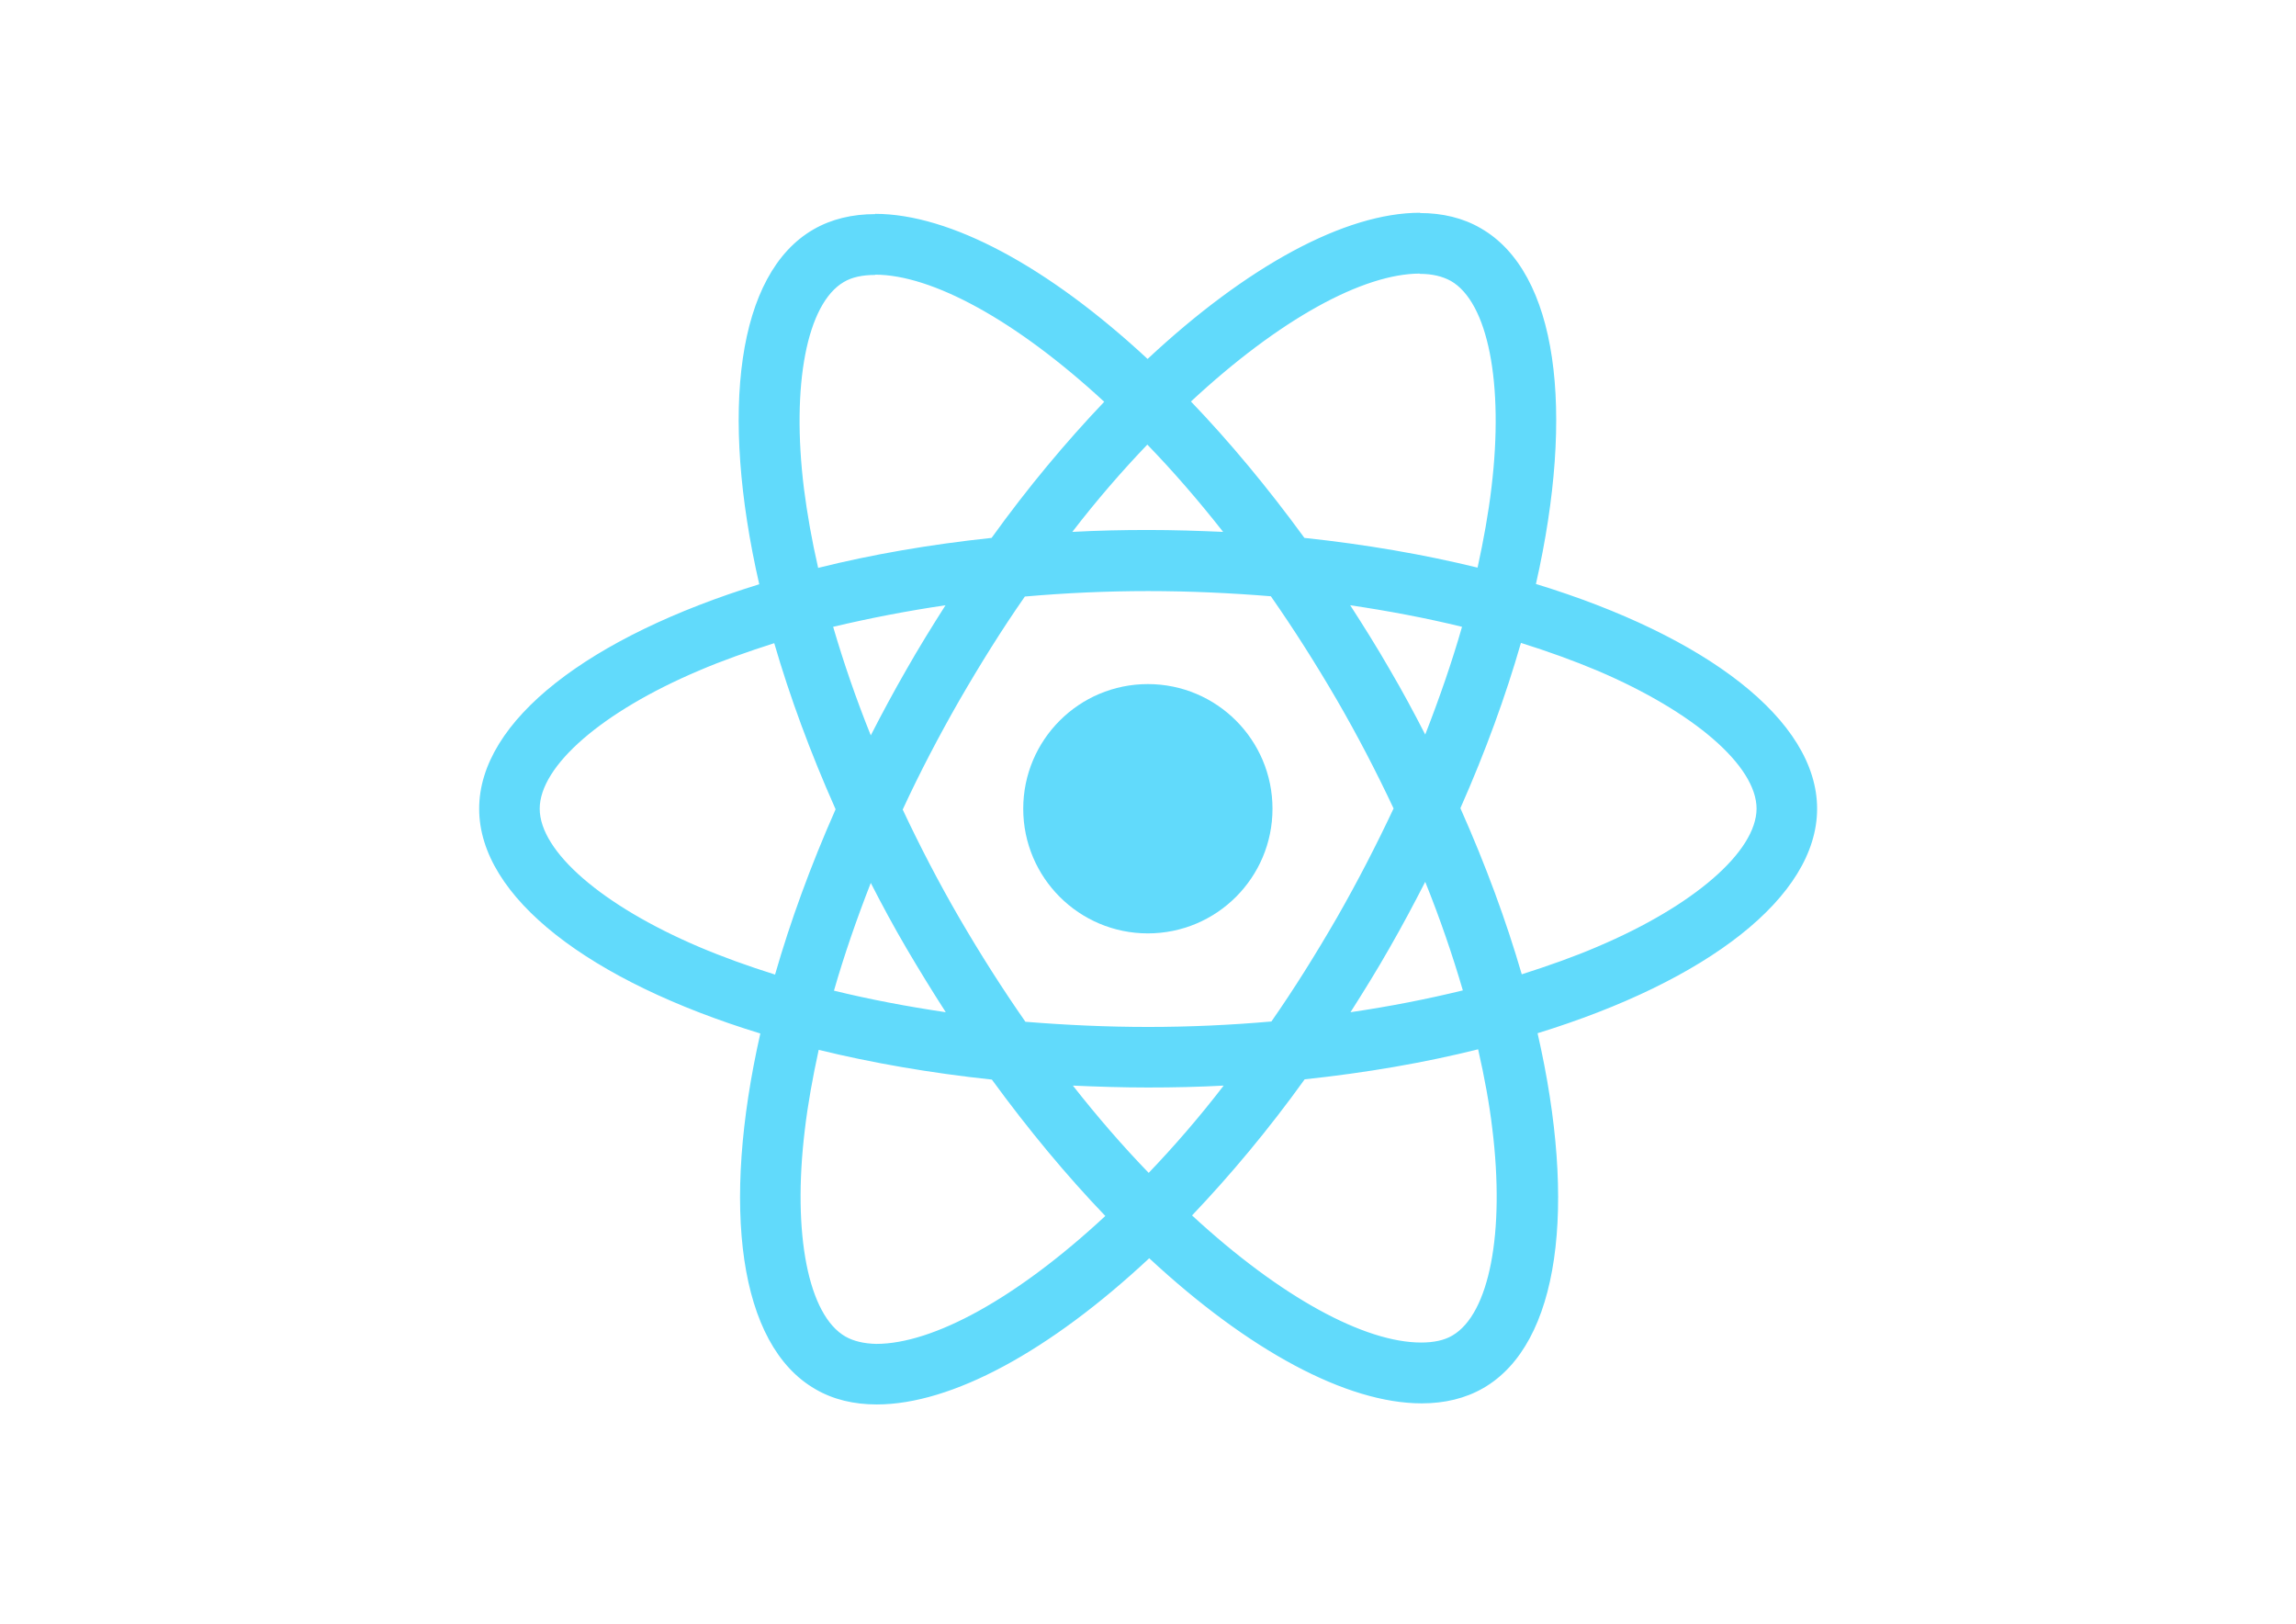
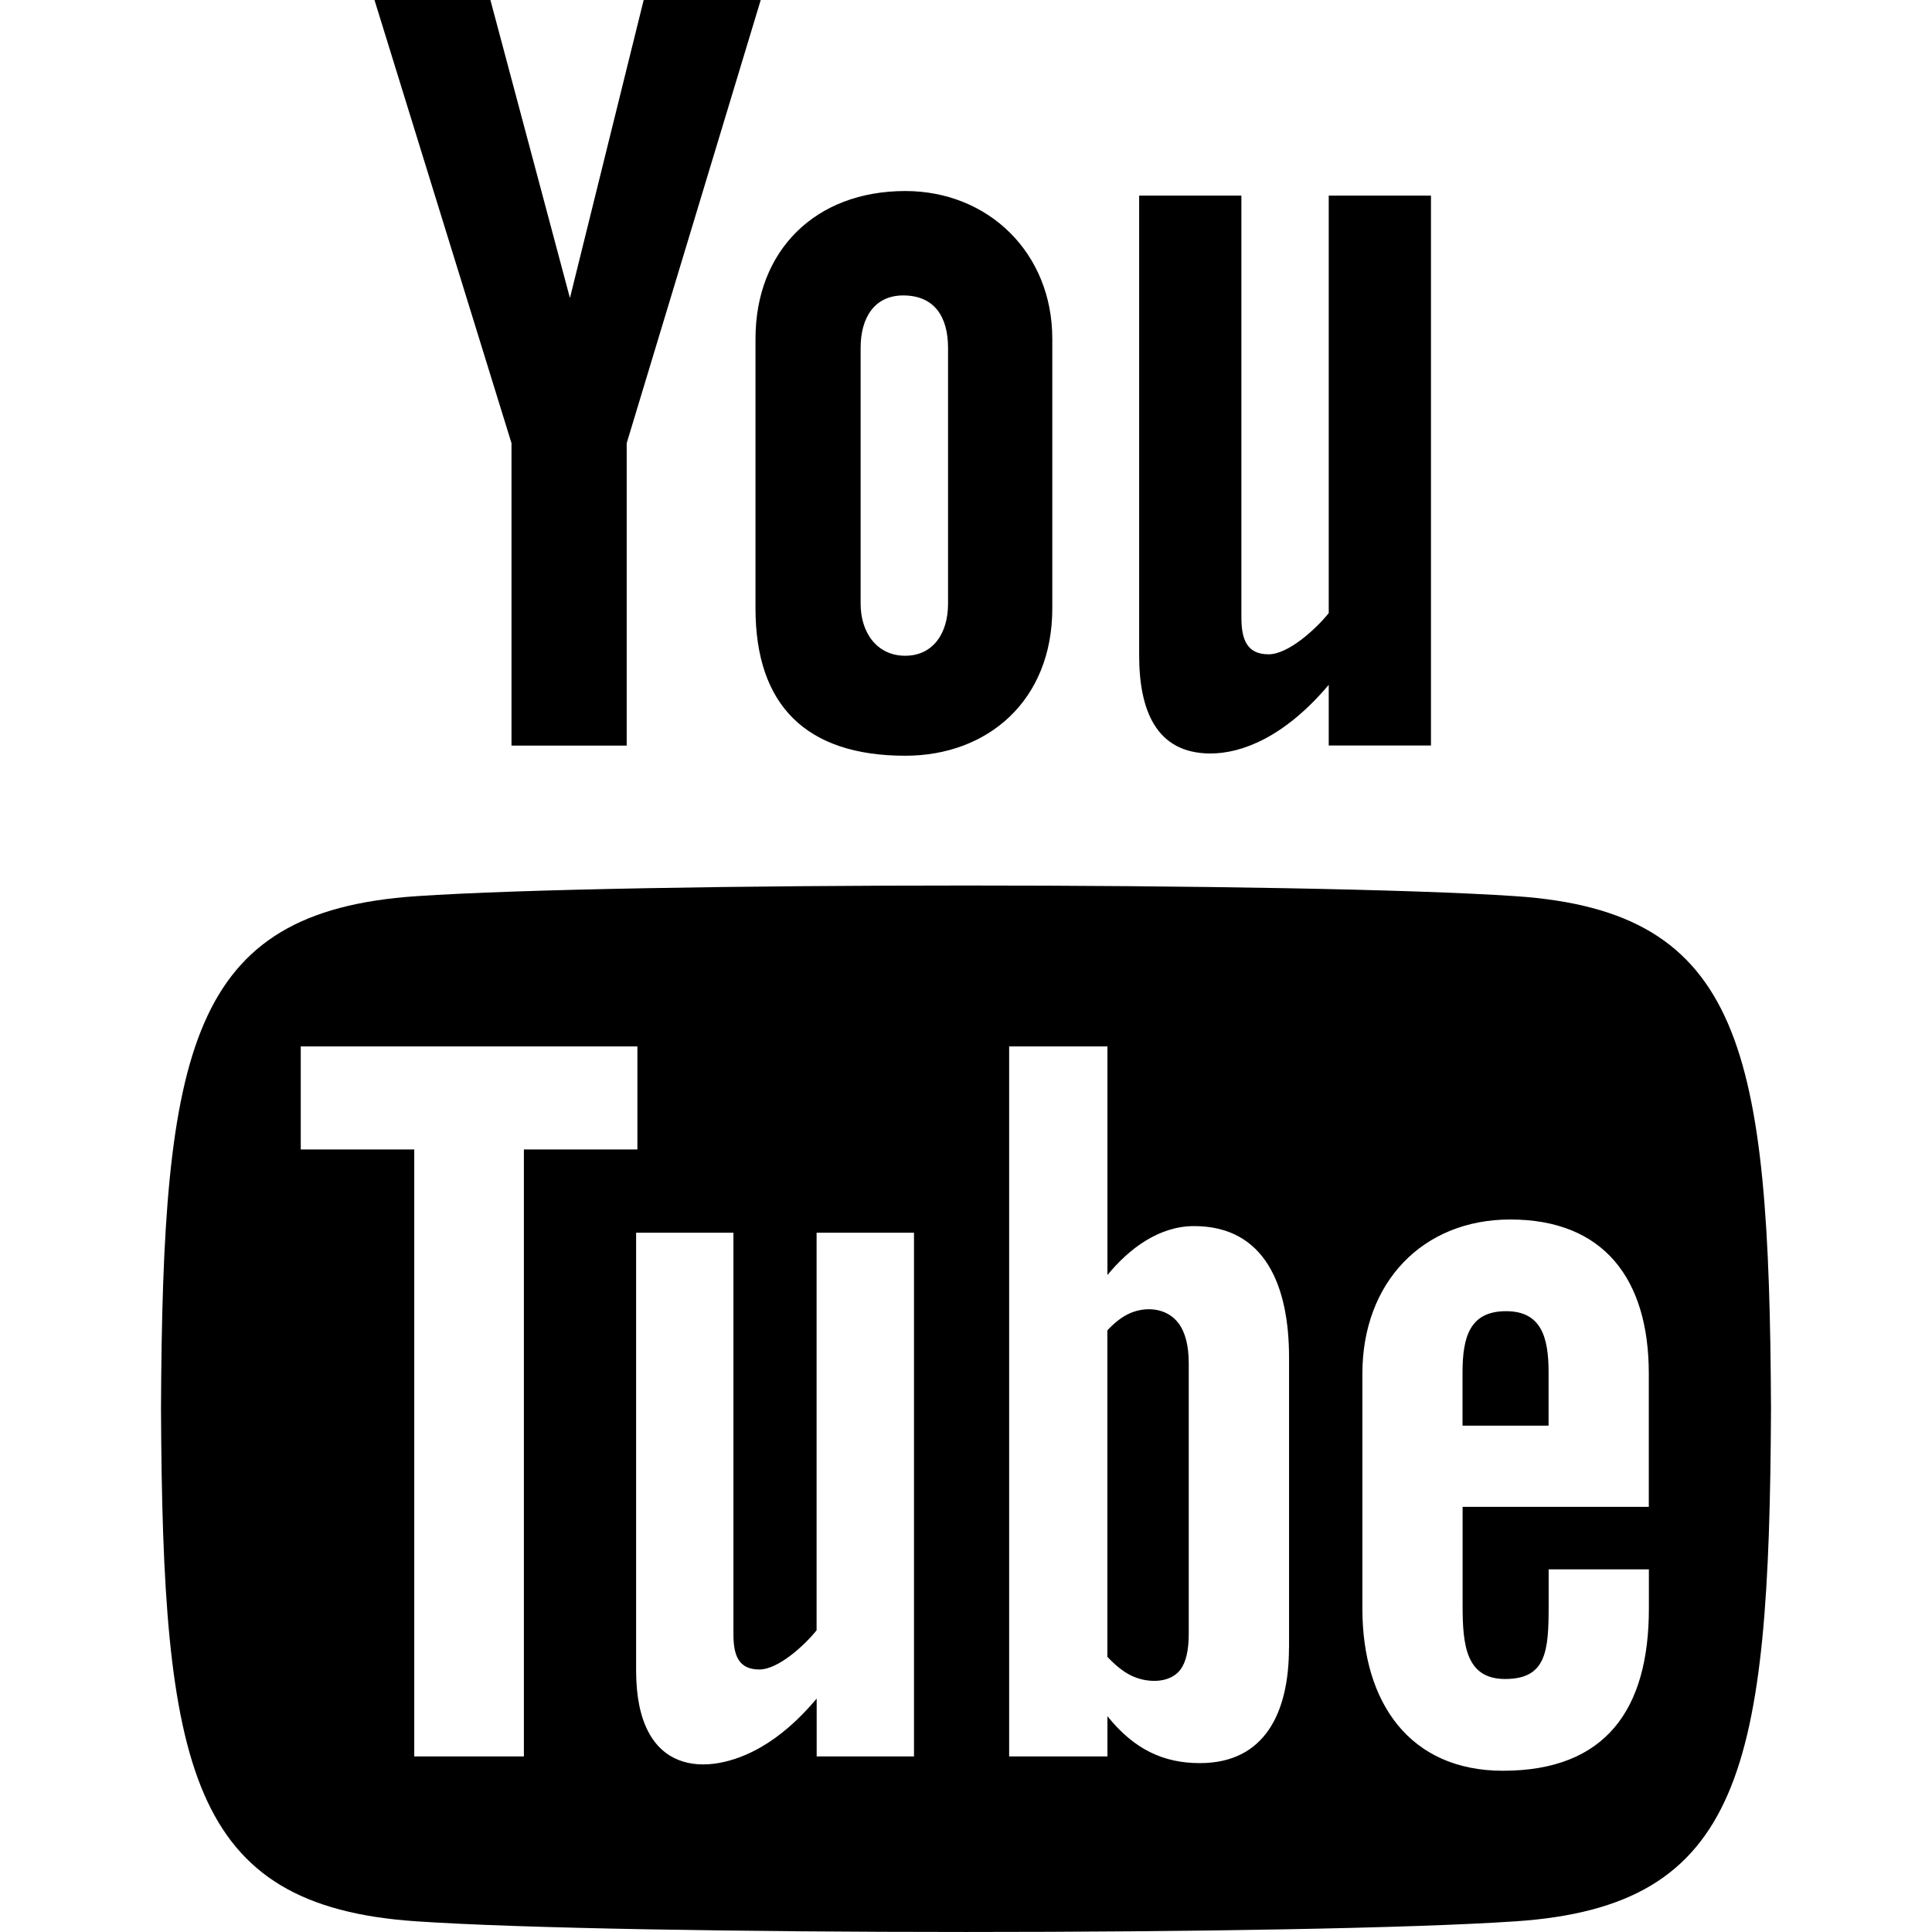
- <svg xmlns="http://www.w3.org/2000/svg" viewBox="0 0 841.9 595.3">
-   <g fill="#61DAFB">
-     <path d="M666.3 296.5c0-32.5-40.7-63.3-103.1-82.4 14.4-63.6 8-114.2-20.2-130.4-6.5-3.8-14.1-5.6-22.4-5.6v22.3c4.6 0 8.3.9 11.4 2.6 13.6 7.8 19.5 37.5 14.9 75.7-1.1 9.4-2.9 19.3-5.1 29.4-19.6-4.8-41-8.5-63.5-10.9-13.5-18.5-27.5-35.3-41.6-50 32.6-30.3 63.2-46.9 84-46.9V78c-27.5 0-63.5 19.6-99.9 53.6-36.4-33.8-72.4-53.2-99.9-53.2v22.3c20.7 0 51.4 16.5 84 46.6-14 14.7-28 31.4-41.3 49.9-22.6 2.4-44 6.1-63.6 11-2.3-10-4-19.7-5.2-29-4.7-38.2 1.1-67.9 14.6-75.8 3-1.8 6.9-2.6 11.5-2.6V78.5c-8.4 0-16 1.8-22.6 5.6-28.1 16.2-34.4 66.7-19.9 130.1-62.2 19.2-102.7 49.9-102.7 82.3 0 32.5 40.7 63.3 103.1 82.4-14.4 63.6-8 114.2 20.2 130.4 6.5 3.8 14.1 5.6 22.5 5.6 27.5 0 63.5-19.6 99.9-53.6 36.4 33.8 72.4 53.2 99.9 53.2 8.4 0 16-1.8 22.6-5.6 28.1-16.2 34.4-66.7 19.9-130.1 62-19.1 102.5-49.9 102.5-82.3zm-130.2-66.7c-3.7 12.9-8.3 26.2-13.5 39.5-4.1-8-8.4-16-13.1-24-4.6-8-9.5-15.8-14.4-23.4 14.2 2.1 27.9 4.7 41 7.9zm-45.8 106.5c-7.8 13.5-15.8 26.3-24.1 38.2-14.9 1.3-30 2-45.2 2-15.1 0-30.2-.7-45-1.9-8.3-11.9-16.4-24.6-24.2-38-7.6-13.1-14.5-26.4-20.8-39.8 6.2-13.4 13.2-26.8 20.7-39.9 7.8-13.5 15.8-26.3 24.1-38.2 14.9-1.3 30-2 45.2-2 15.1 0 30.2.7 45 1.9 8.3 11.9 16.4 24.6 24.2 38 7.6 13.1 14.5 26.4 20.8 39.8-6.3 13.4-13.2 26.8-20.7 39.9zm32.3-13c5.4 13.4 10 26.8 13.8 39.8-13.1 3.2-26.9 5.9-41.2 8 4.9-7.7 9.8-15.6 14.4-23.7 4.6-8 8.9-16.1 13-24.1zM421.2 430c-9.3-9.6-18.6-20.3-27.8-32 9 .4 18.2.7 27.5.7 9.4 0 18.7-.2 27.8-.7-9 11.7-18.3 22.4-27.5 32zm-74.4-58.9c-14.2-2.1-27.9-4.7-41-7.9 3.7-12.9 8.3-26.2 13.5-39.5 4.1 8 8.4 16 13.1 24 4.7 8 9.5 15.8 14.4 23.4zM420.7 163c9.3 9.6 18.6 20.3 27.8 32-9-.4-18.2-.7-27.5-.7-9.4 0-18.7.2-27.8.7 9-11.7 18.3-22.4 27.5-32zm-74 58.9c-4.9 7.7-9.8 15.6-14.4 23.7-4.6 8-8.9 16-13 24-5.4-13.4-10-26.8-13.8-39.8 13.1-3.1 26.9-5.8 41.2-7.9zm-90.5 125.2c-35.4-15.1-58.3-34.9-58.3-50.6 0-15.7 22.9-35.6 58.3-50.6 8.6-3.7 18-7 27.7-10.1 5.7 19.6 13.2 40 22.5 60.9-9.2 20.8-16.6 41.1-22.2 60.6-9.9-3.1-19.3-6.5-28-10.2zM310 490c-13.6-7.8-19.5-37.5-14.9-75.7 1.1-9.4 2.9-19.3 5.1-29.4 19.6 4.8 41 8.5 63.5 10.9 13.5 18.5 27.5 35.3 41.6 50-32.6 30.3-63.2 46.9-84 46.9-4.5-.1-8.3-1-11.3-2.7zm237.2-76.2c4.7 38.2-1.1 67.9-14.6 75.8-3 1.8-6.9 2.6-11.5 2.6-20.7 0-51.4-16.5-84-46.6 14-14.7 28-31.4 41.3-49.9 22.6-2.4 44-6.1 63.6-11 2.3 10.1 4.1 19.8 5.2 29.1zm38.5-66.7c-8.6 3.7-18 7-27.7 10.1-5.7-19.6-13.2-40-22.5-60.9 9.2-20.8 16.6-41.1 22.2-60.6 9.9 3.1 19.3 6.5 28.1 10.2 35.4 15.1 58.3 34.9 58.3 50.6-.1 15.7-23 35.6-58.4 50.6zM320.8 78.4z" />
-     <circle cx="420.9" cy="296.5" r="45.7" />
-     <path d="M520.5 78.1z" />
-   </g>
+ <svg xmlns="http://www.w3.org/2000/svg" width="24" height="24" viewBox="0 0 24 24">
+   <path d="M4.652 0h1.44l.988 3.702.916-3.702h1.454l-1.665 5.505v3.757h-1.431v-3.757l-1.702-5.505zm6.594 2.373c-1.119 0-1.861.74-1.861 1.835v3.349c0 1.204.629 1.831 1.861 1.831 1.022 0 1.826-.683 1.826-1.831v-3.349c0-1.069-.797-1.835-1.826-1.835zm.531 5.127c0 .372-.19.646-.532.646-.351 0-.554-.287-.554-.646v-3.179c0-.374.172-.651.529-.651.39 0 .557.269.557.651v3.179zm4.729-5.07v5.186c-.155.194-.5.512-.747.512-.271 0-.338-.186-.338-.46v-5.238h-1.27v5.71c0 .675.206 1.22.887 1.22.384 0 .918-.2 1.468-.853v.754h1.27v-6.831h-1.27zm2.203 13.858c-.448 0-.541.315-.541.763v.659h1.069v-.66c.001-.44-.092-.762-.528-.762zm-4.703.04c-.084.043-.167.109-.25.198v4.055c.099.106.194.182.287.229.197.1.485.107.619-.067.07-.092.105-.241.105-.449v-3.359c0-.22-.043-.386-.129-.5-.147-.193-.42-.214-.632-.107zm4.827-5.195c-2.604-.177-11.066-.177-13.666 0-2.814.192-3.146 1.892-3.167 6.367.021 4.467.35 6.175 3.167 6.367 2.6.177 11.062.177 13.666 0 2.814-.192 3.146-1.893 3.167-6.367-.021-4.467-.35-6.175-3.167-6.367zm-12.324 10.686h-1.363v-7.54h-1.41v-1.28h4.182v1.28h-1.41v7.54zm4.846 0h-1.21v-.718c-.223.265-.455.467-.696.605-.652.374-1.547.365-1.547-.955v-5.438h1.209v4.988c0 .262.063.438.322.438.236 0 .564-.303.711-.487v-4.939h1.21v6.506zm4.657-1.348c0 .805-.301 1.431-1.106 1.431-.443 0-.812-.162-1.149-.583v.5h-1.221v-8.82h1.221v2.84c.273-.333.644-.608 1.076-.608.886 0 1.18.749 1.18 1.631v3.609zm4.471-1.752h-2.314v1.228c0 .488.042.91.528.91.511 0 .541-.344.541-.91v-.452h1.245v.489c0 1.253-.538 2.013-1.813 2.013-1.155 0-1.746-.842-1.746-2.013v-2.921c0-1.129.746-1.914 1.837-1.914 1.161 0 1.721.738 1.721 1.914v1.656z" />
</svg>
